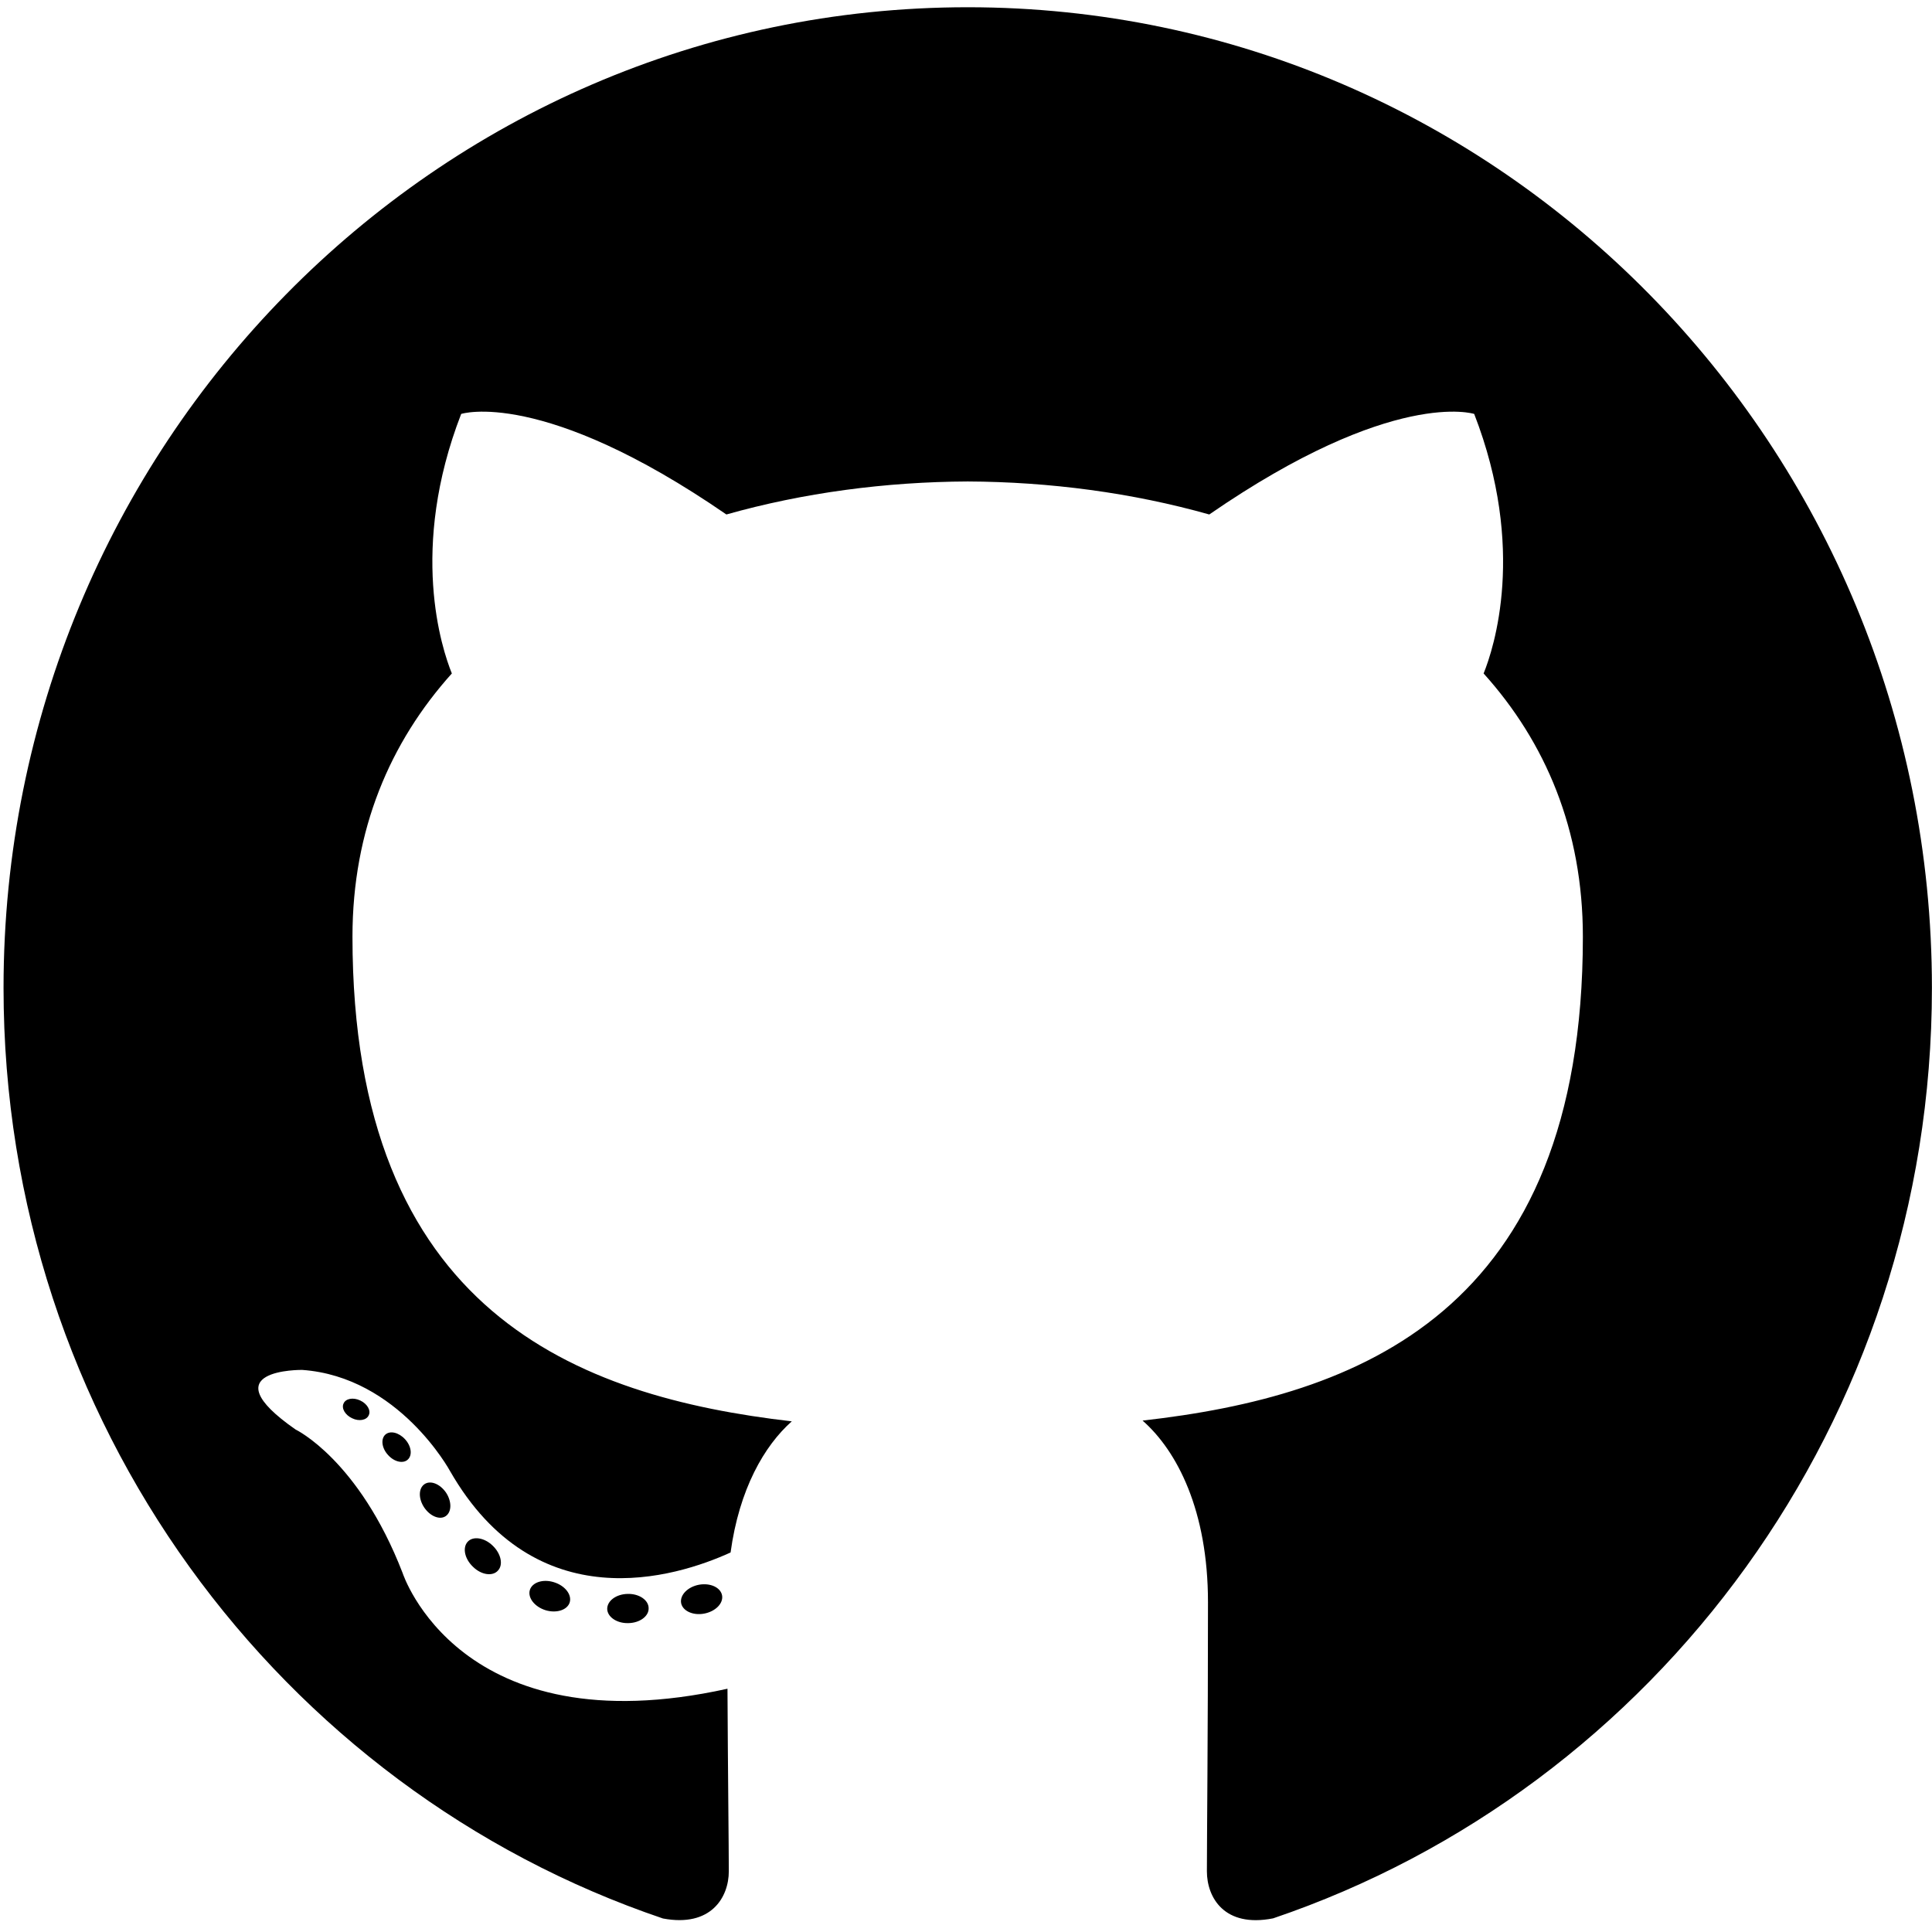
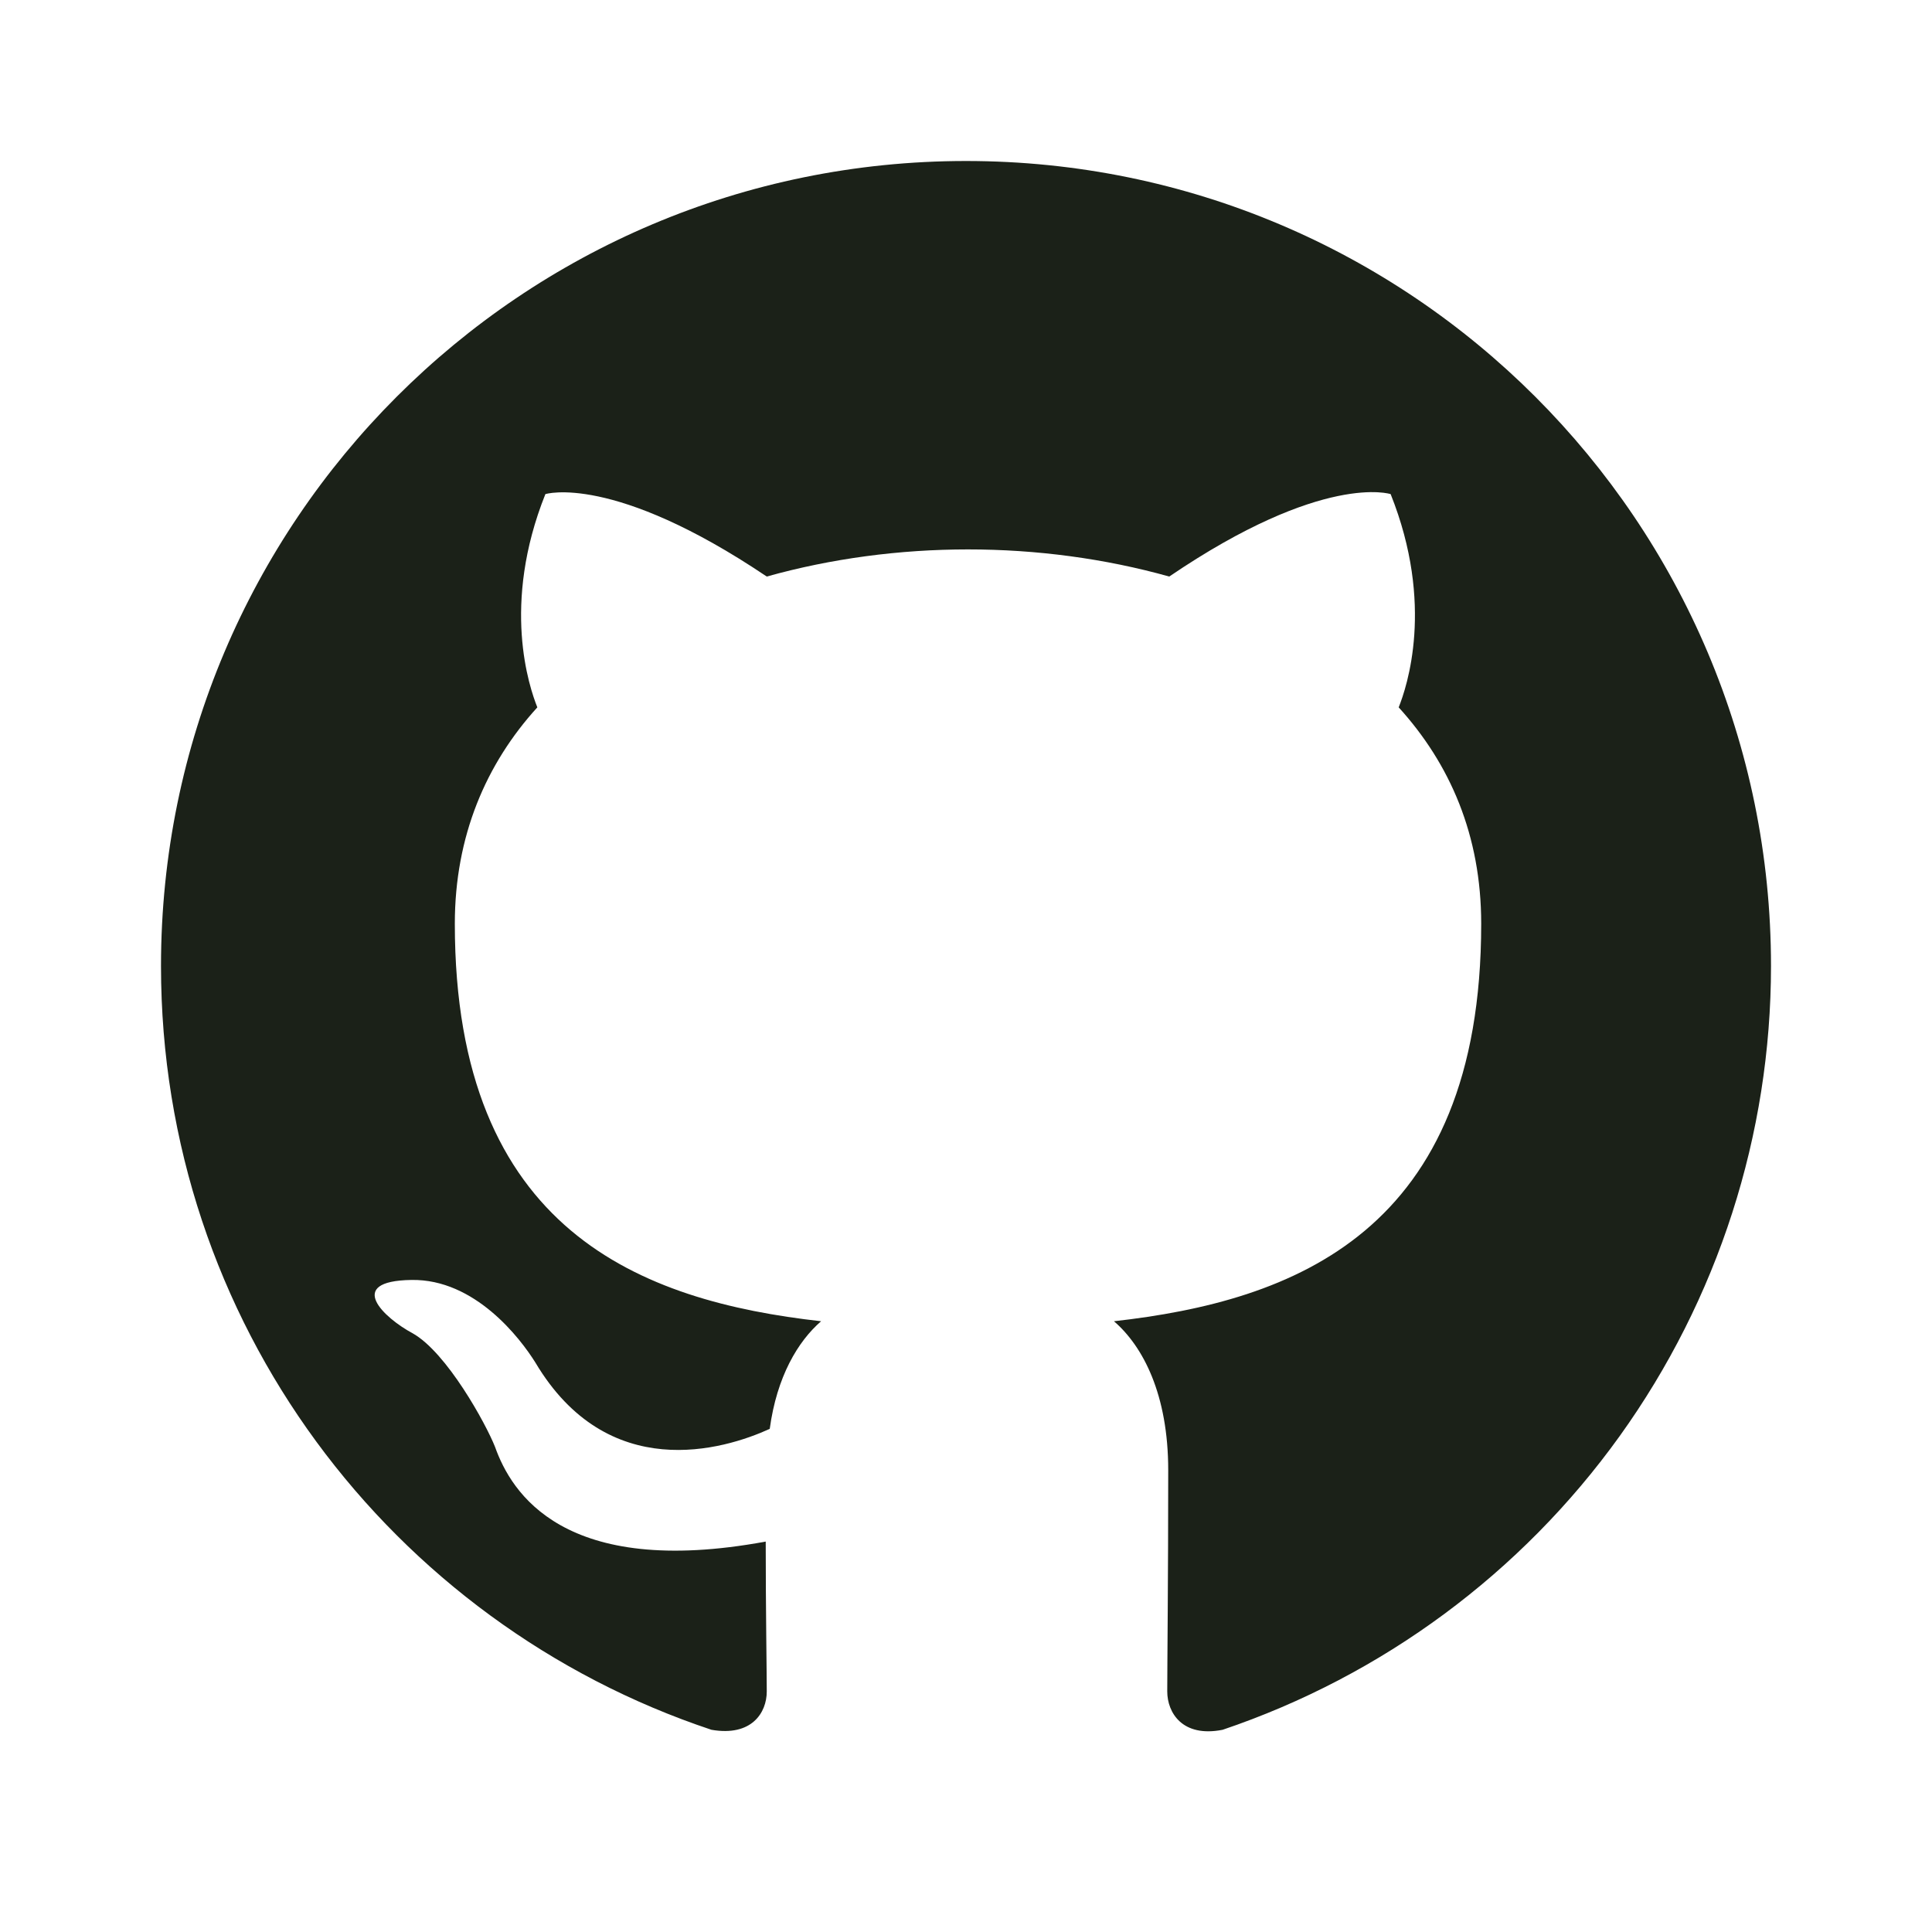
- <svg xmlns="http://www.w3.org/2000/svg" width="48" height="48" viewBox="0 0 48 48" fill="none">
-   <path d="M24.043 0.18C10.815 0.18 0.088 11.088 0.088 24.544C0.088 35.31 6.952 44.443 16.47 47.664C17.667 47.89 18.107 47.136 18.107 46.492C18.107 45.911 18.084 43.992 18.074 41.956C11.41 43.43 10.003 39.081 10.003 39.081C8.914 36.265 7.344 35.516 7.344 35.516C5.17 34.004 7.507 34.035 7.507 34.035C9.913 34.206 11.18 36.546 11.18 36.546C13.316 40.271 16.784 39.194 18.151 38.571C18.366 36.997 18.987 35.921 19.672 35.313C14.351 34.697 8.757 32.608 8.757 23.272C8.757 20.612 9.693 18.438 11.226 16.732C10.977 16.118 10.157 13.64 11.458 10.284C11.458 10.284 13.469 9.629 18.047 12.782C19.958 12.242 22.007 11.971 24.043 11.962C26.079 11.971 28.13 12.242 30.044 12.782C34.617 9.629 36.626 10.284 36.626 10.284C37.929 13.64 37.109 16.118 36.86 16.732C38.396 18.438 39.326 20.612 39.326 23.272C39.326 32.63 33.722 34.691 28.387 35.294C29.247 36.05 30.012 37.533 30.012 39.806C30.012 43.066 29.985 45.689 29.985 46.492C29.985 47.141 30.416 47.9 31.63 47.661C41.143 44.436 47.998 35.306 47.998 24.544C47.998 11.088 37.273 0.18 24.043 0.18Z" fill="black" />
-   <path d="M9.161 35.162C9.108 35.284 8.921 35.32 8.75 35.237C8.577 35.157 8.479 34.992 8.535 34.871C8.587 34.746 8.774 34.712 8.948 34.794C9.122 34.874 9.221 35.041 9.161 35.162Z" fill="black" />
-   <path d="M10.131 36.263C10.017 36.371 9.794 36.321 9.642 36.15C9.485 35.981 9.456 35.753 9.572 35.644C9.69 35.536 9.906 35.587 10.063 35.757C10.22 35.928 10.251 36.154 10.131 36.263Z" fill="black" />
-   <path d="M11.076 37.666C10.929 37.77 10.689 37.673 10.541 37.456C10.394 37.239 10.394 36.98 10.544 36.875C10.693 36.771 10.929 36.865 11.079 37.08C11.226 37.3 11.226 37.56 11.076 37.666Z" fill="black" />
-   <path d="M12.37 39.022C12.238 39.169 11.959 39.13 11.754 38.929C11.544 38.732 11.486 38.453 11.618 38.306C11.751 38.158 12.032 38.2 12.238 38.399C12.446 38.596 12.51 38.876 12.37 39.022Z" fill="black" />
-   <path d="M14.155 39.809C14.097 40 13.828 40.087 13.556 40.006C13.285 39.922 13.108 39.699 13.163 39.506C13.219 39.314 13.489 39.223 13.763 39.31C14.033 39.393 14.211 39.615 14.155 39.809Z" fill="black" />
-   <path d="M16.115 39.955C16.122 40.156 15.892 40.323 15.607 40.326C15.321 40.333 15.089 40.17 15.086 39.972C15.086 39.77 15.311 39.605 15.597 39.6C15.882 39.594 16.115 39.755 16.115 39.955Z" fill="black" />
-   <path d="M17.94 39.639C17.974 39.835 17.776 40.037 17.493 40.09C17.215 40.142 16.957 40.021 16.922 39.826C16.888 39.626 17.089 39.424 17.367 39.372C17.65 39.322 17.904 39.44 17.94 39.639Z" fill="black" />
+ <svg xmlns="http://www.w3.org/2000/svg" width="24" height="24" viewBox="0 0 24 24" fill="none">
+   <path fill-rule="evenodd" clip-rule="evenodd" d="M12 2C6.475 2 2 6.475 2 12C2 16.425 4.862 20.163 8.838 21.488C9.338 21.575 9.525 21.275 9.525 21.012C9.525 20.775 9.512 19.988 9.512 19.15C7 19.613 6.35 18.538 6.15 17.975C6.037 17.688 5.55 16.8 5.125 16.562C4.775 16.375 4.275 15.912 5.112 15.9C5.9 15.887 6.463 16.625 6.65 16.925C7.55 18.438 8.988 18.012 9.562 17.75C9.65 17.1 9.912 16.663 10.2 16.413C7.975 16.163 5.65 15.3 5.65 11.475C5.65 10.387 6.037 9.488 6.675 8.787C6.575 8.537 6.225 7.513 6.775 6.138C6.775 6.138 7.612 5.875 9.525 7.162C10.325 6.938 11.175 6.825 12.025 6.825C12.875 6.825 13.725 6.938 14.525 7.162C16.438 5.862 17.275 6.138 17.275 6.138C17.825 7.513 17.475 8.537 17.375 8.787C18.012 9.488 18.4 10.375 18.4 11.475C18.4 15.312 16.062 16.163 13.838 16.413C14.2 16.725 14.512 17.325 14.512 18.262C14.512 19.6 14.5 20.675 14.5 21.012C14.5 21.275 14.688 21.587 15.188 21.488C17.173 20.817 18.898 19.541 20.12 17.84C21.342 16.138 22 14.095 22 12C22 6.475 17.525 2 12 2Z" fill="#1B2118" />
</svg>
